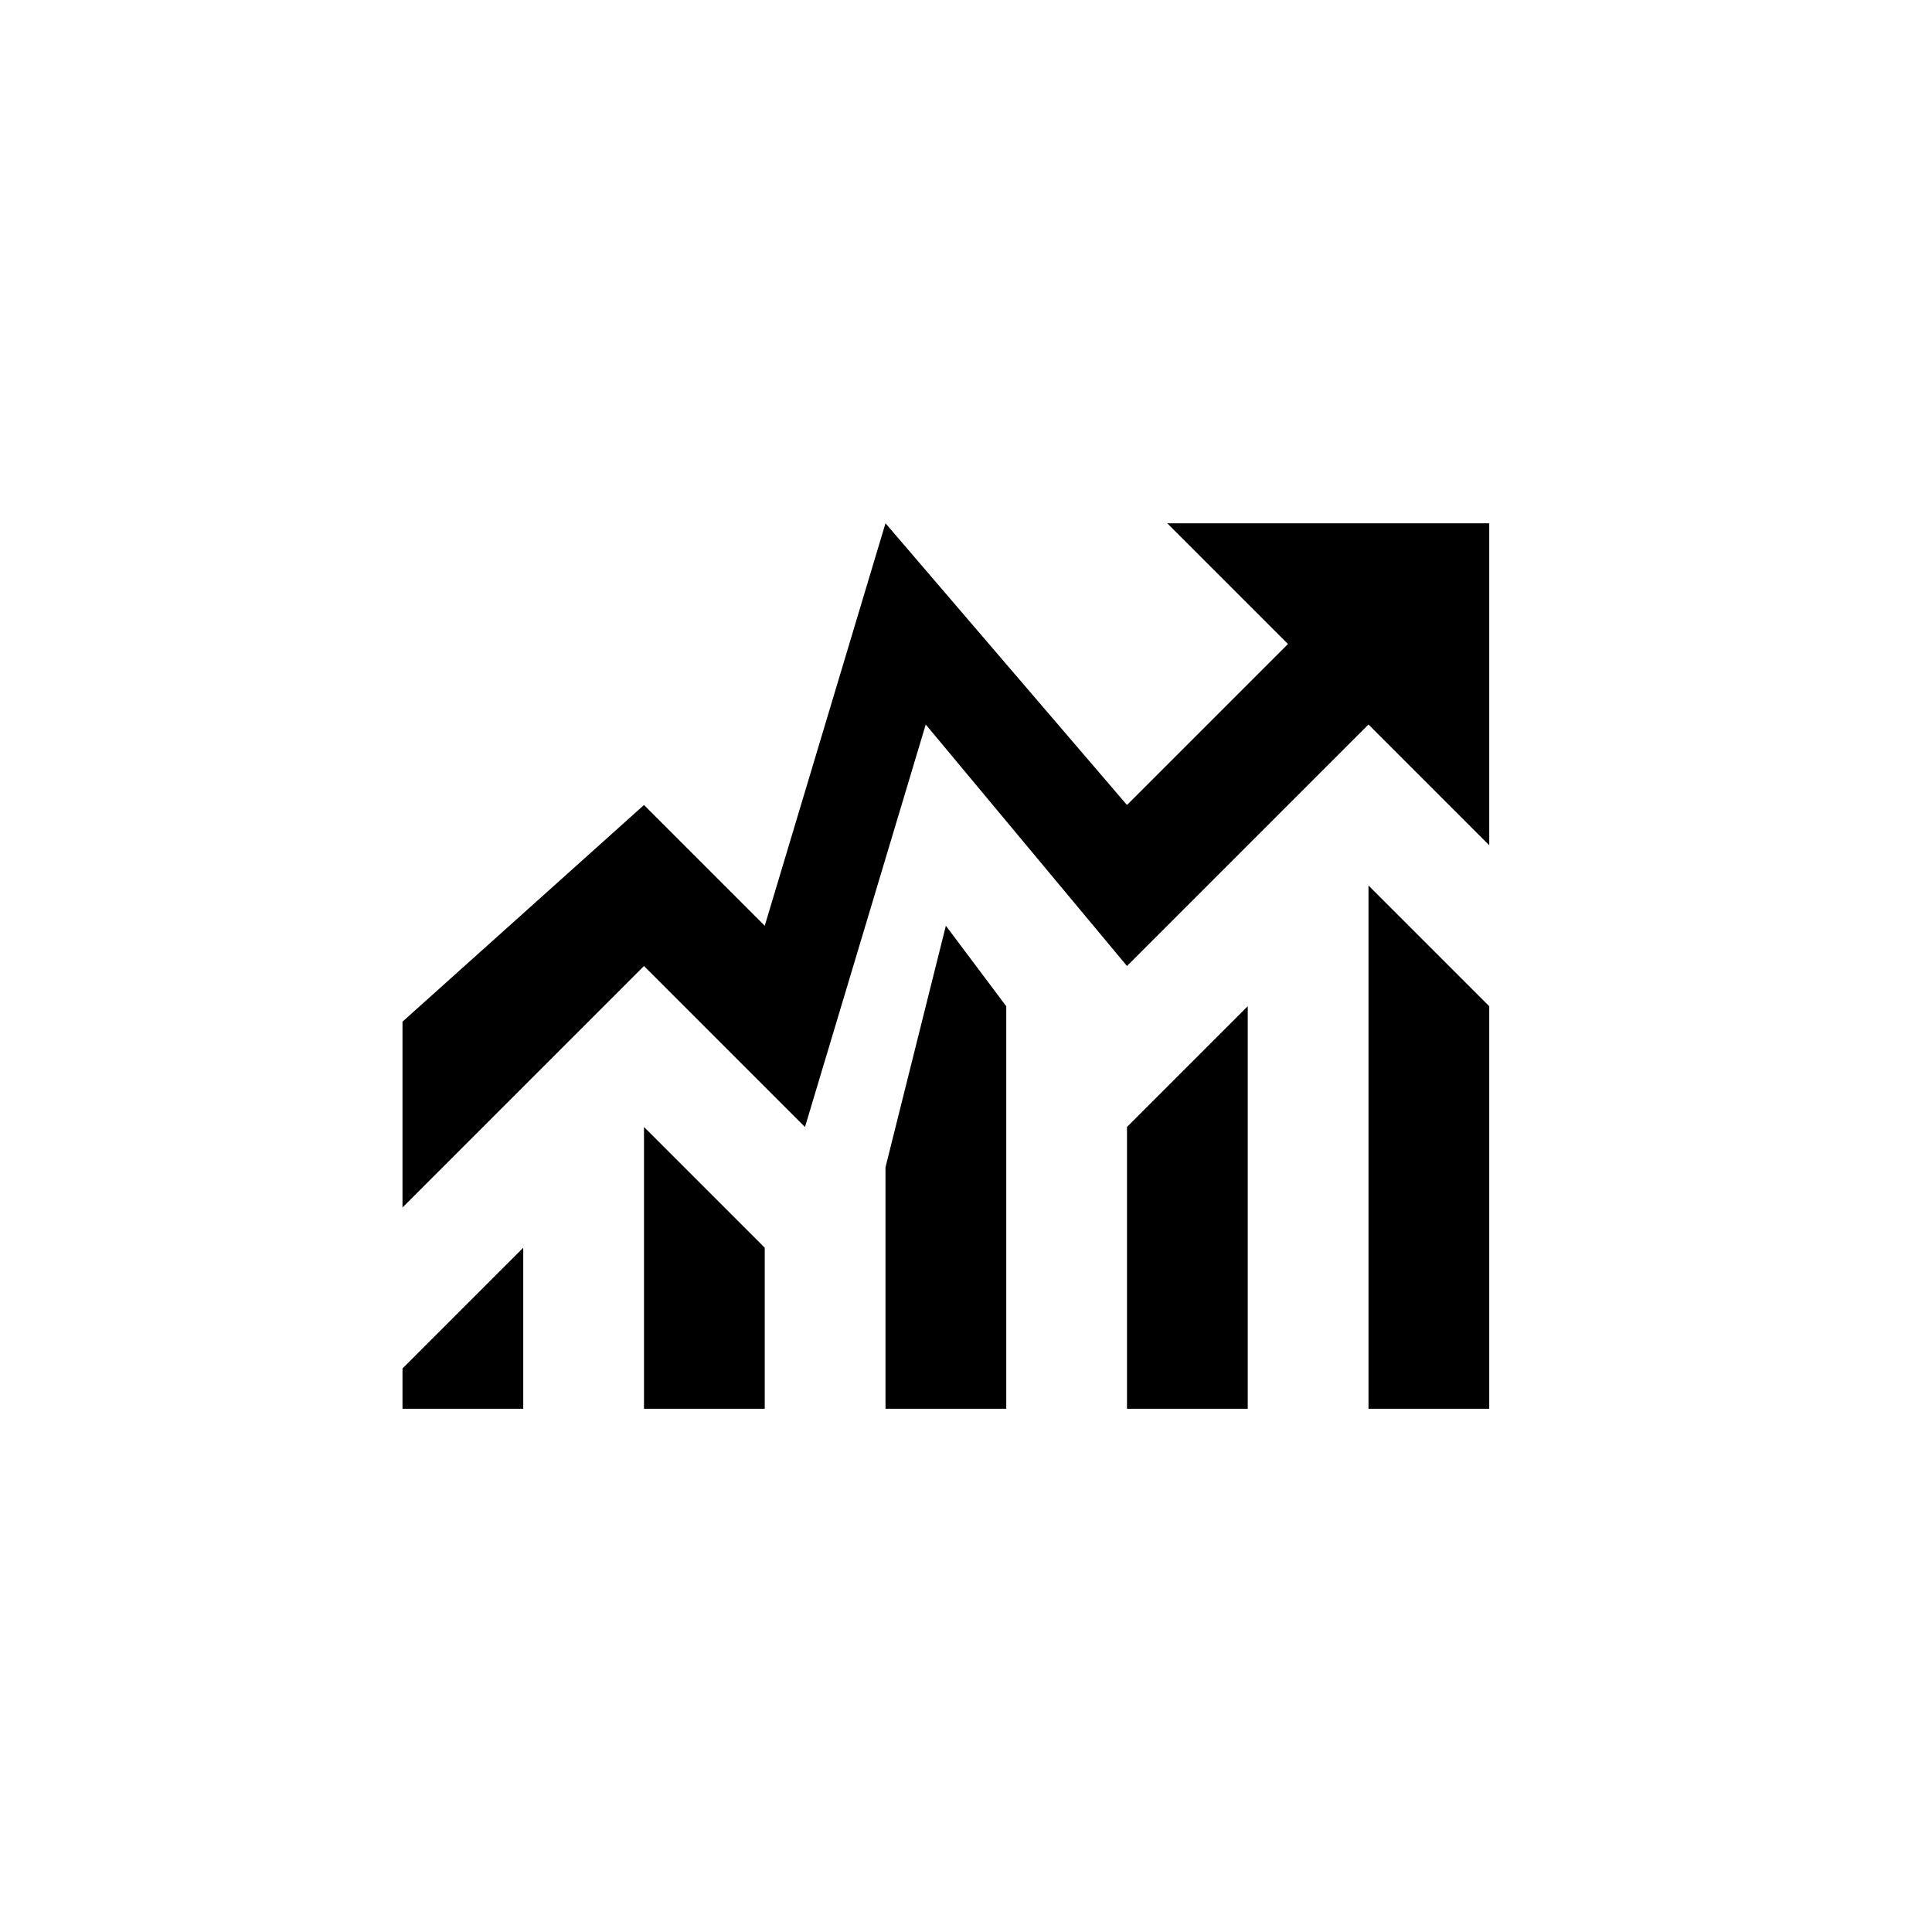
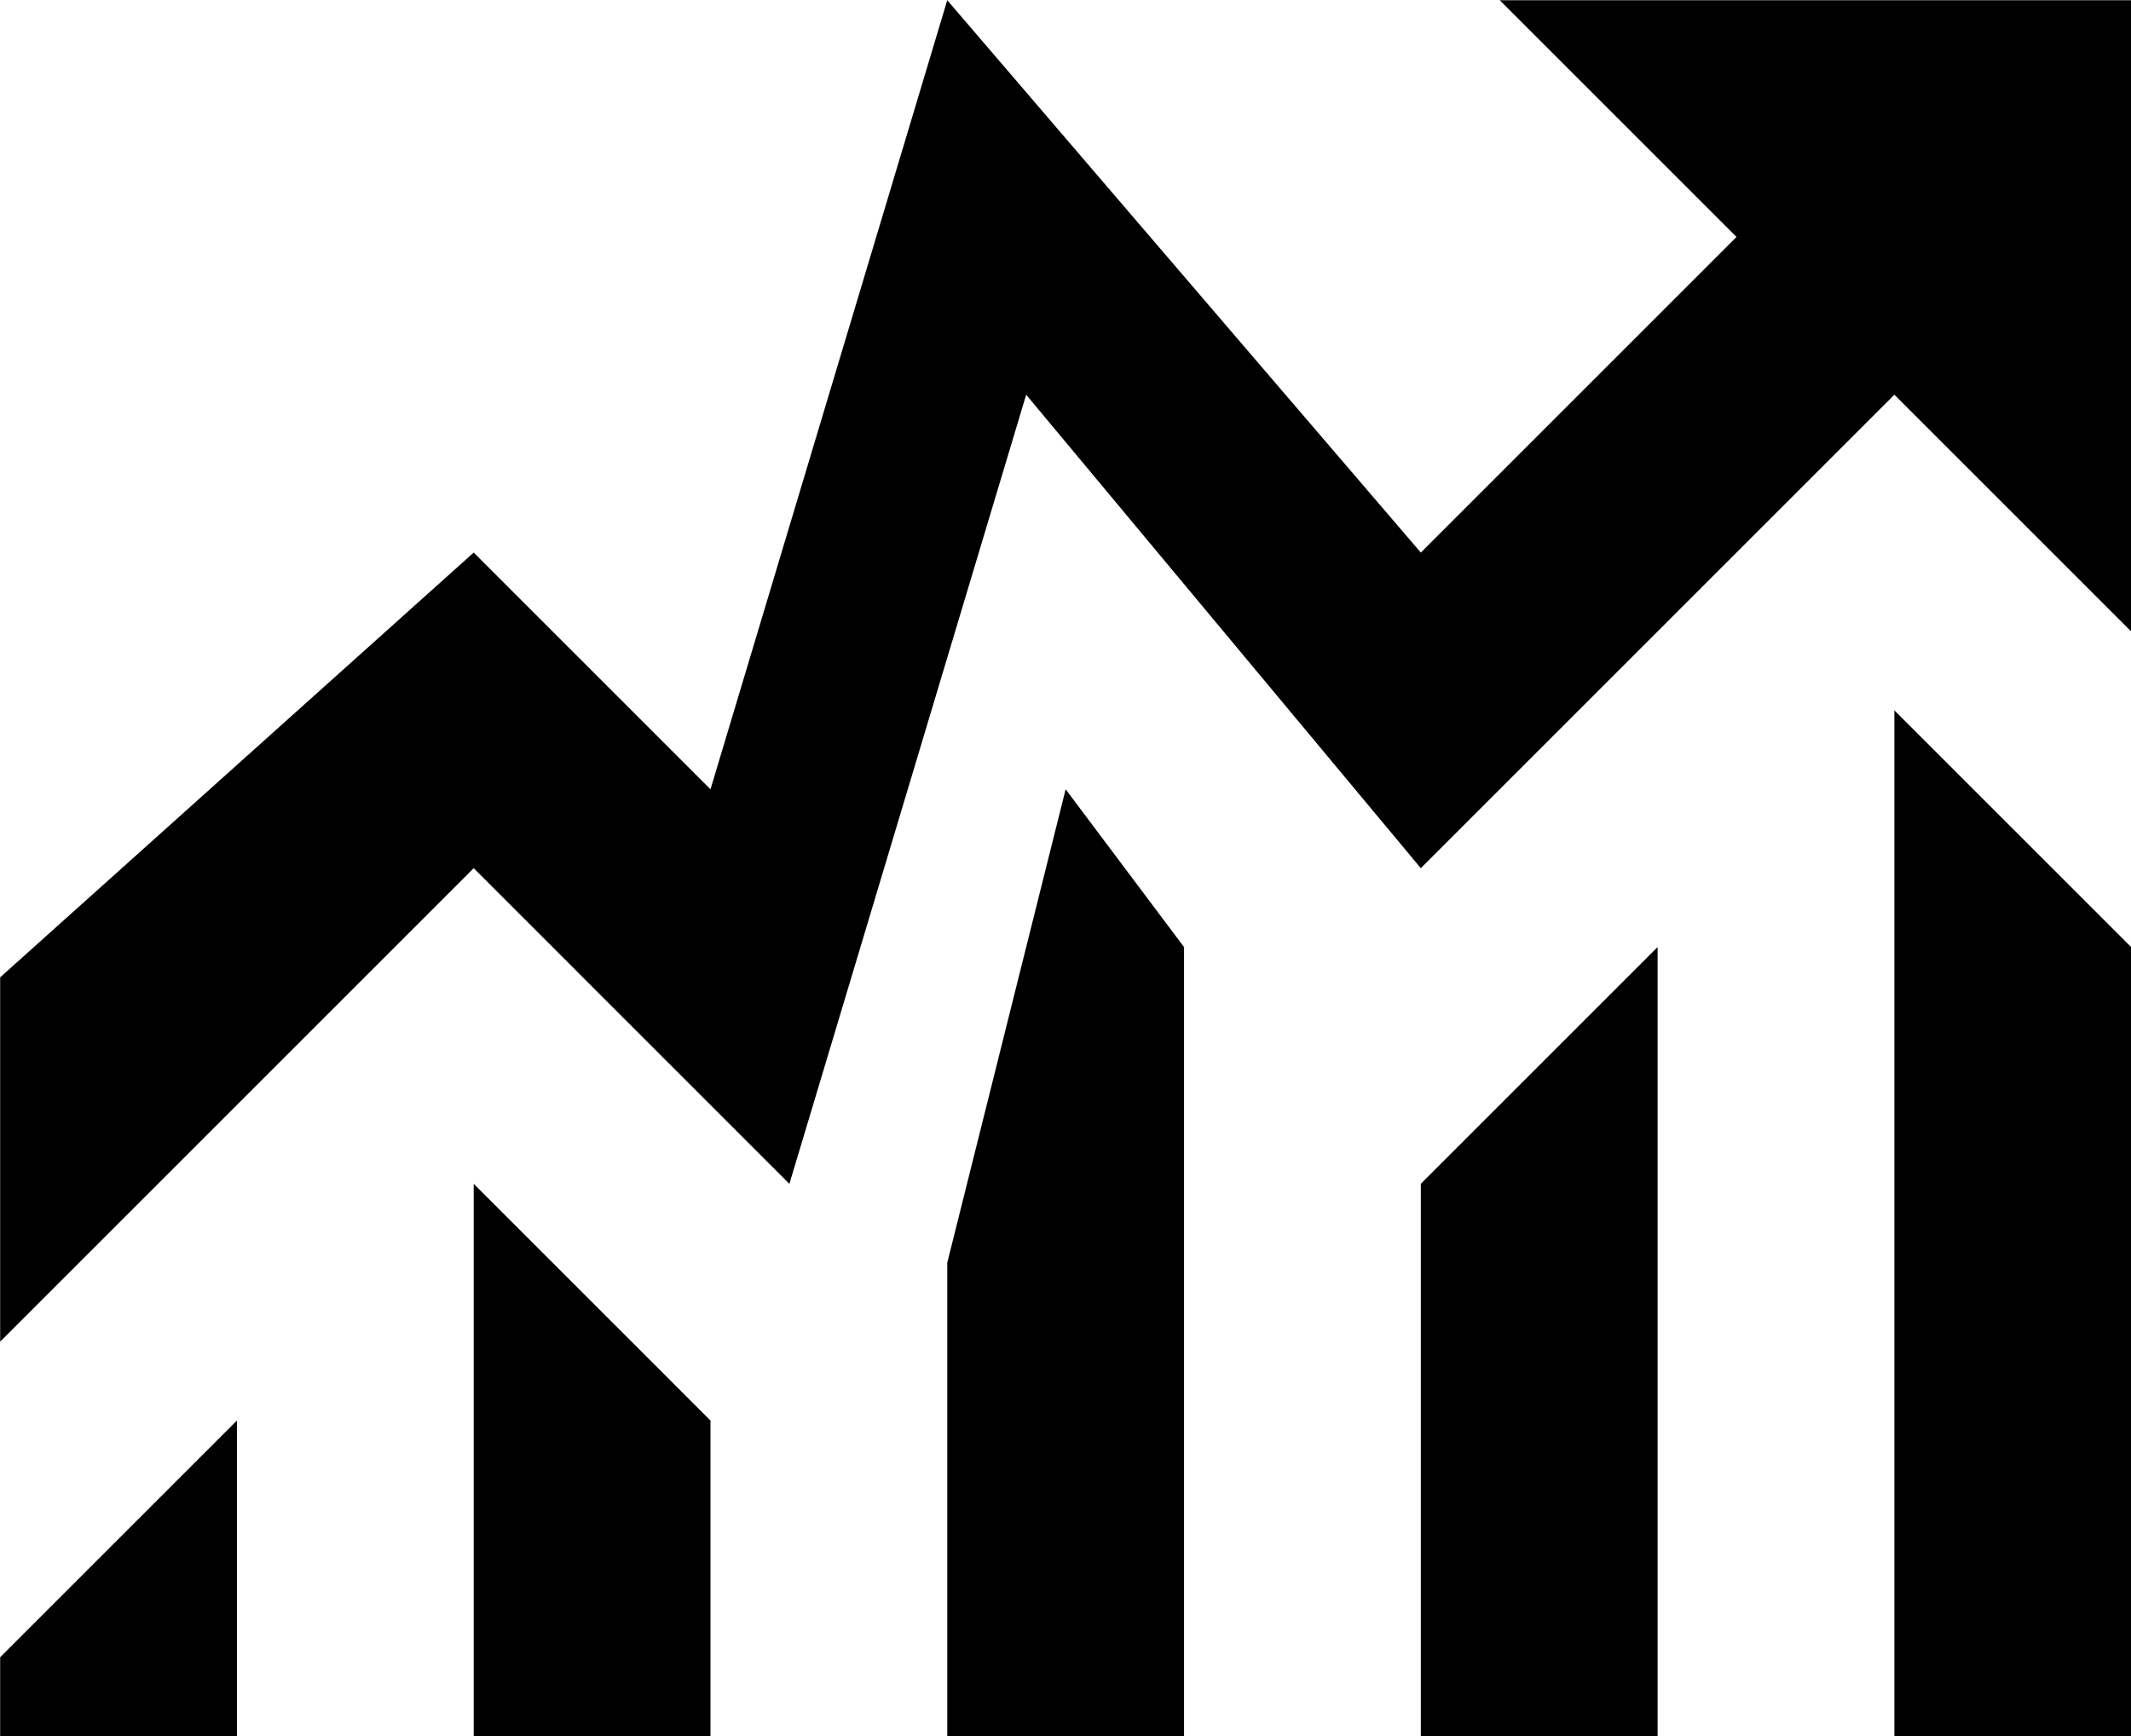
- <svg xmlns="http://www.w3.org/2000/svg" width="800px" height="800px" viewBox="0 0 76 76" version="1.1" baseProfile="full" enable-background="new 0 0 76.00 76.00" xml:space="preserve">
+ <svg xmlns="http://www.w3.org/2000/svg" version="1.1" baseProfile="full" enable-background="new 0 0 76.00 76.00" xml:space="preserve" viewBox="15.83 20.58 42.75 34.83">
  <path fill="#000000" fill-opacity="1" stroke-width="0.2" stroke-linejoin="round" d="M 15.833,47.5L 15.833,40.19L 25.333,31.667L 30.083,36.417L 34.833,20.584L 44.333,31.667L 50.666,25.334L 45.916,20.584L 58.583,20.584L 58.583,33.25L 53.833,28.5L 44.333,38L 36.416,28.5L 31.666,44.334L 25.333,38L 15.833,47.5 Z " />
  <path fill="#000000" fill-opacity="1" stroke-width="0.2" stroke-linejoin="round" d="M 58.583,55.417L 53.833,55.417L 53.833,34.833L 58.583,39.583L 58.583,55.417 Z M 49.083,55.417L 44.333,55.417L 44.333,44.333L 49.083,39.583L 49.083,55.417 Z M 39.583,55.417L 34.833,55.417L 34.833,45.917L 37.208,36.417L 39.583,39.583L 39.583,55.417 Z M 30.083,55.417L 25.333,55.417L 25.333,44.333L 30.083,49.083L 30.083,55.417 Z M 20.583,55.417L 15.833,55.417L 15.833,53.833L 20.583,49.083L 20.583,55.417 Z " />
</svg>
